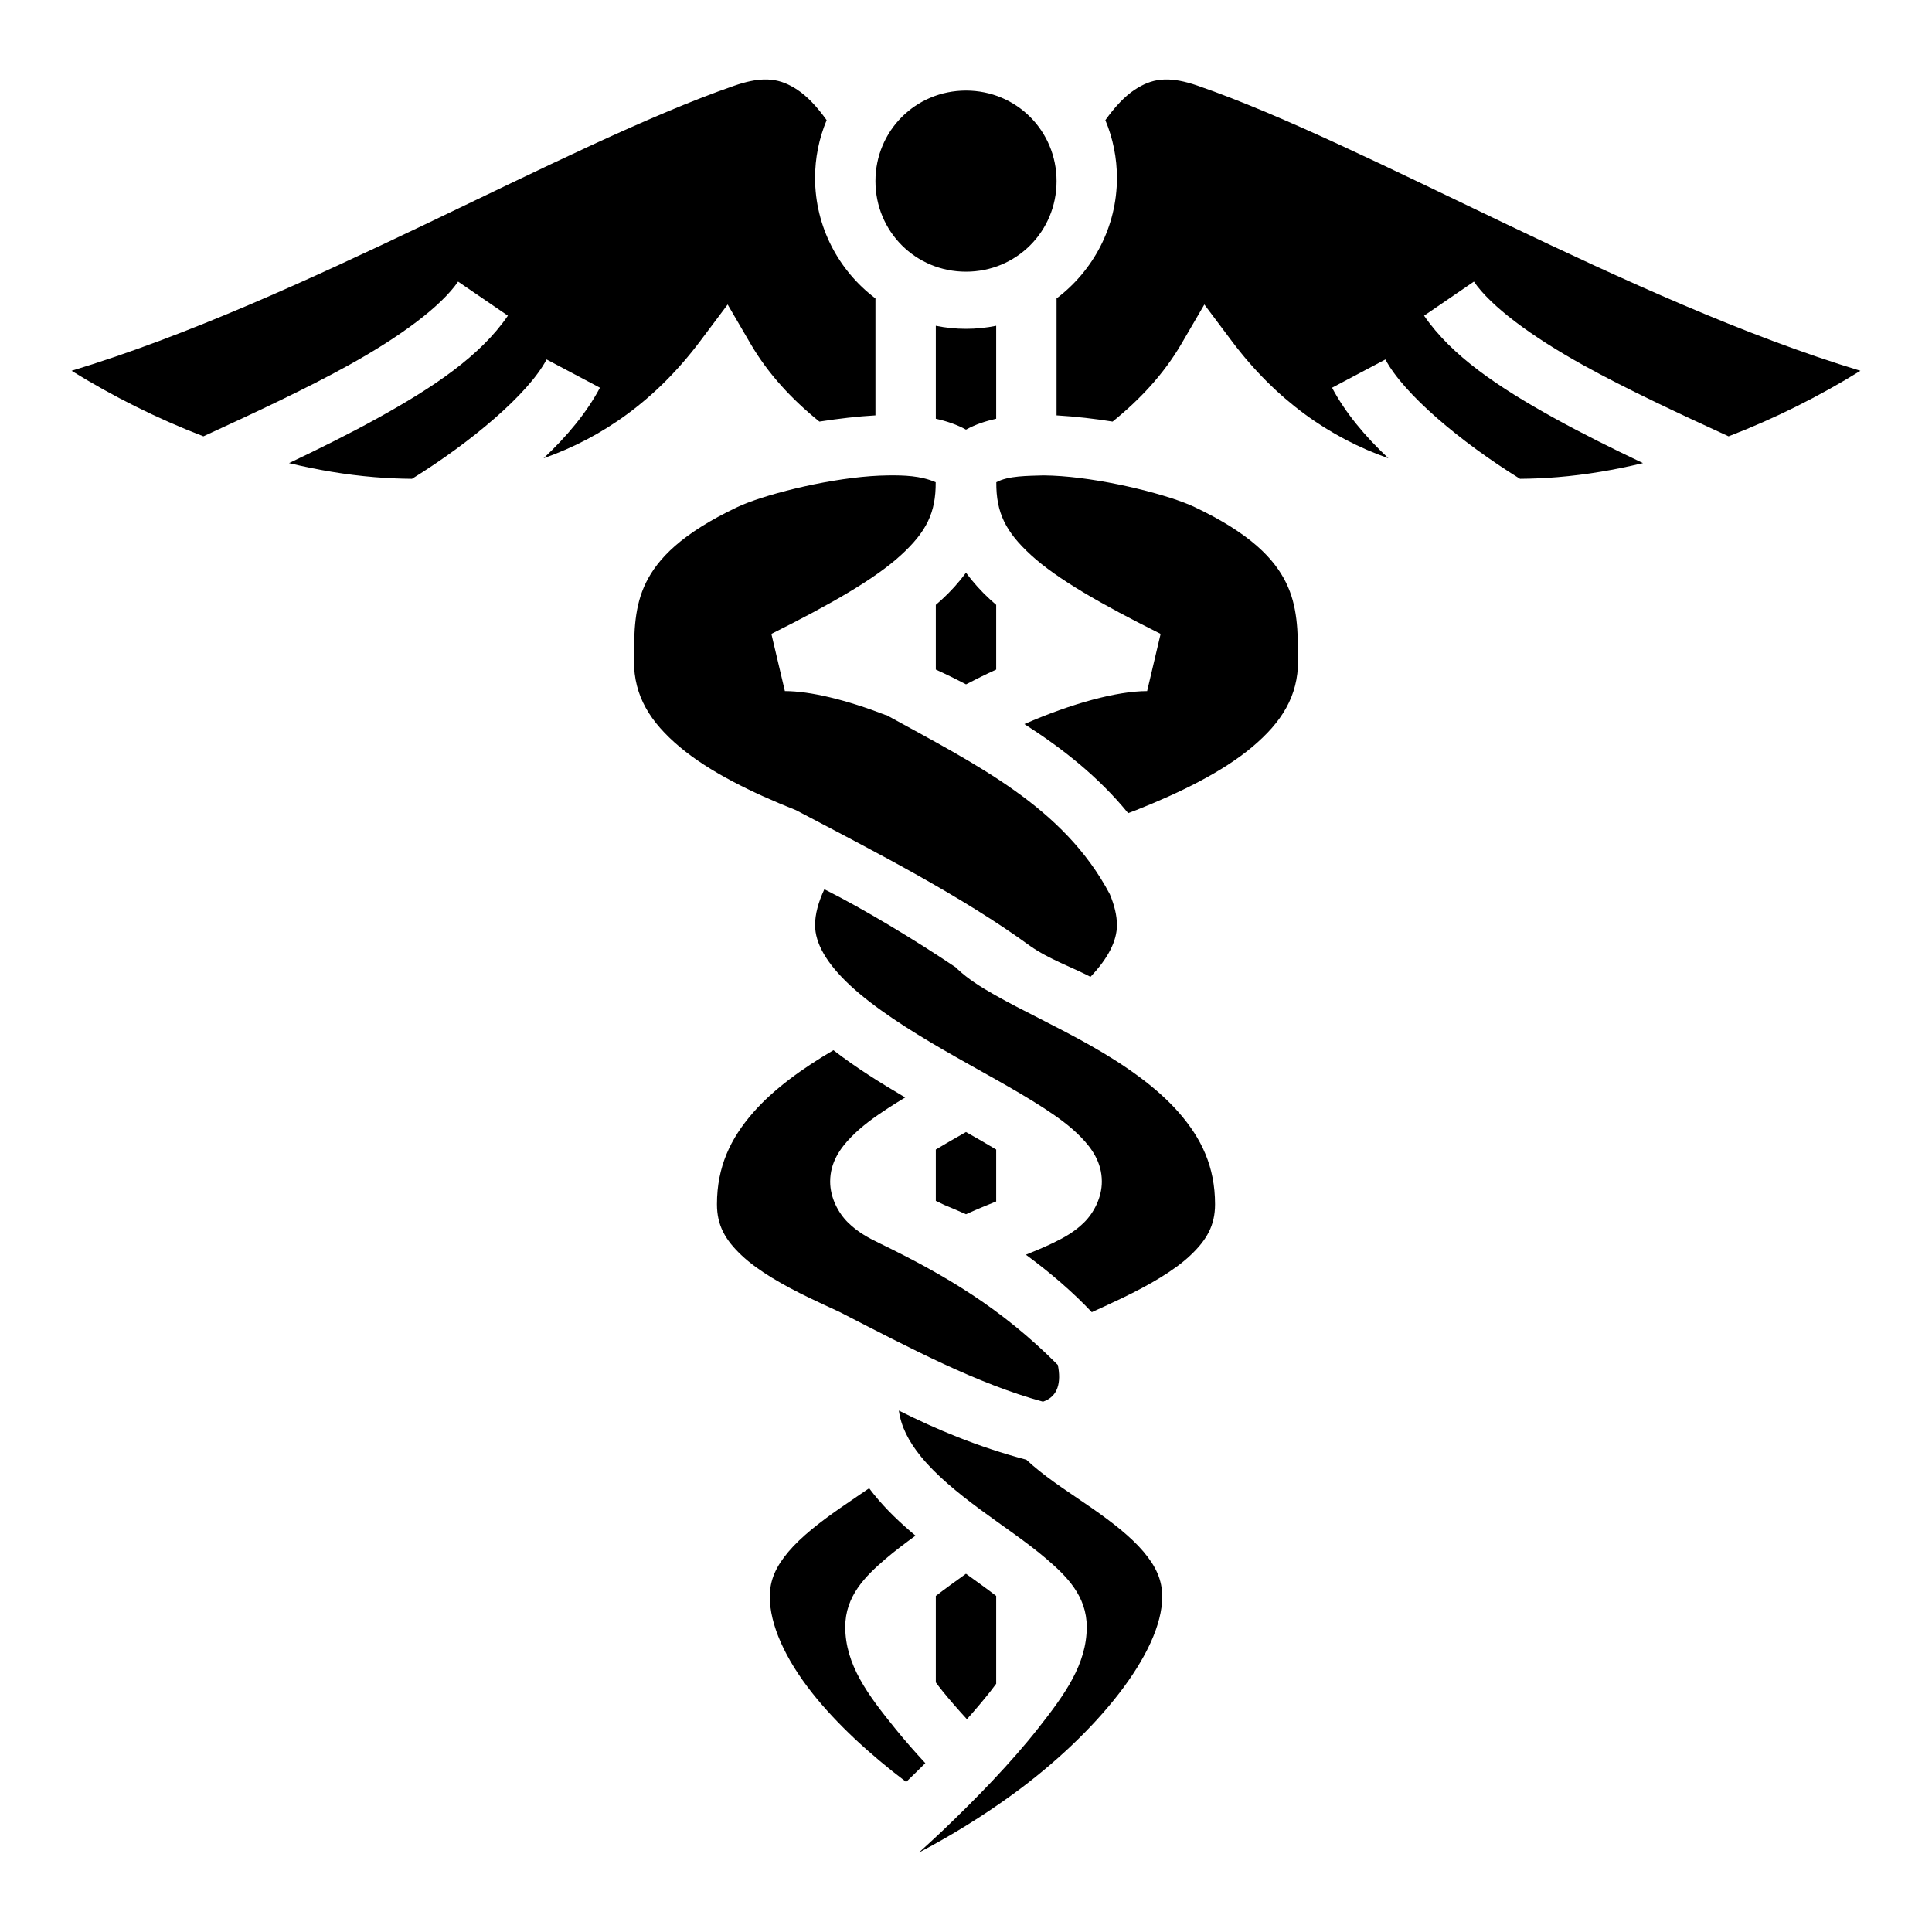
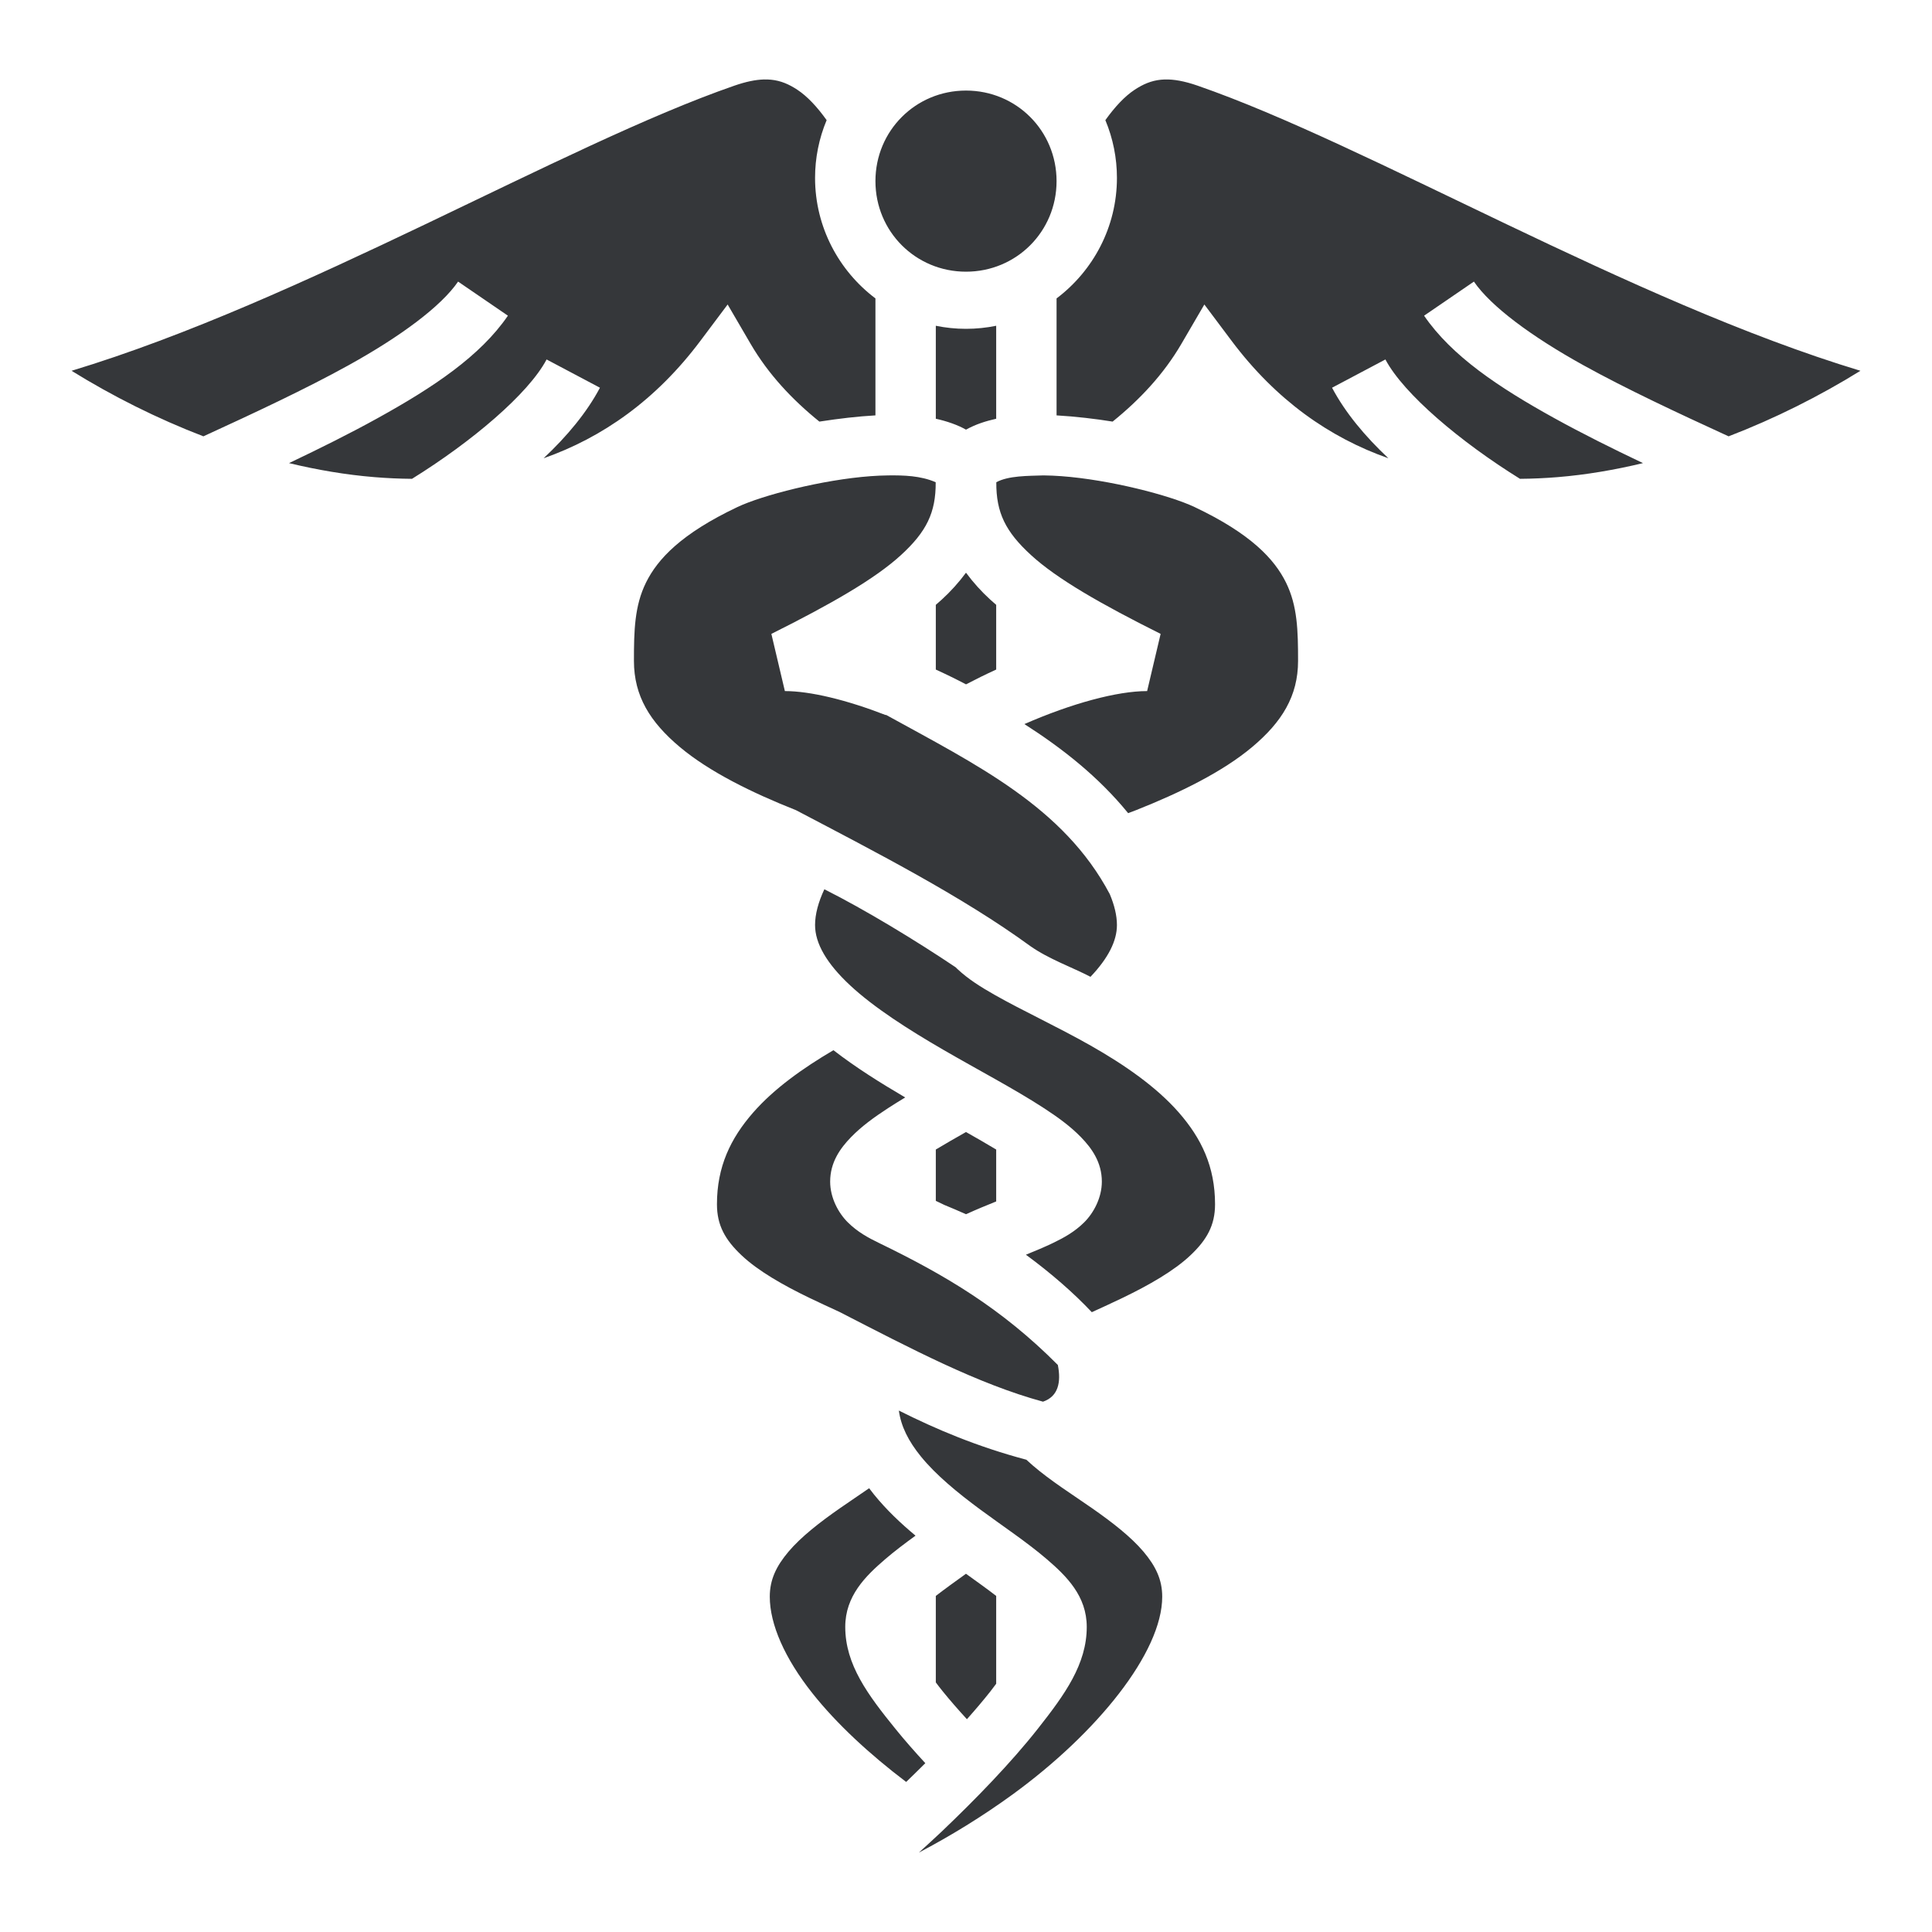
<svg xmlns="http://www.w3.org/2000/svg" style="height: 512px; width: 512px;" viewBox="0 0 512 512">
  <defs>
    <filter id="shadow-3" height="300%" width="300%" x="-100%" y="-100%">
      <feFlood flood-color="rgba(255, 255, 255, 1)" result="flood" />
      <feComposite in="flood" in2="SourceGraphic" operator="atop" result="composite" />
      <feGaussianBlur in="composite" stdDeviation="15" result="blur" />
      <feOffset dx="0" dy="0" result="offset" />
      <feComposite in="SourceGraphic" in2="offset" operator="over" />
    </filter>
  </defs>
  <g class="" style="" transform="translate(0,0)">
-     <path d="M202.412 21.06c-2.189.065-4.715.577-7.795 1.643C149.244 38.411 80.172 79.747 18.965 98.262c10.858 6.727 22.689 12.663 34.941 17.37 13.696-6.286 27.073-12.537 38.414-18.808 13.887-7.678 24.612-15.672 29.078-22.199l13.204 9.035c-7.33 10.712-19.785 19.009-34.54 27.166-7.337 4.057-15.276 8.01-23.468 11.904 7.515 1.809 15.064 3.09 22.533 3.707 3.378.28 6.732.43 10.057.456 15.845-9.826 30.838-22.51 35.67-31.631l14.138 7.488c-3.464 6.54-8.679 12.826-14.933 18.695 15.63-5.498 29.79-15.436 41.54-31.103l7.235-9.647 6.076 10.416c4.704 8.064 11.043 14.811 18.235 20.618 5.332-.816 10.034-1.374 14.855-1.649V79.084c-9.7-7.317-16-18.93-16-31.941a39.612 39.612 0 0 1 3.068-15.305c-2.539-3.553-5.16-6.348-7.793-8.072-2.172-1.423-4.325-2.385-6.941-2.643a15.694 15.694 0 0 0-1.922-.063zm106.258 0c-.342.01-.677.03-1.004.063-2.616.258-4.769 1.22-6.941 2.643-2.634 1.724-5.254 4.52-7.793 8.072A39.612 39.612 0 0 1 296 47.143c0 13.011-6.3 24.624-16 31.941v30.996c5.003.289 10.454.932 14.855 1.649 7.192-5.807 13.531-12.554 18.235-20.618l6.076-10.416 7.234 9.647c11.75 15.667 25.911 25.605 41.541 31.103-6.254-5.869-11.47-12.155-14.933-18.695l14.138-7.488c4.832 9.122 19.825 21.805 35.67 31.63a134.06 134.06 0 0 0 10.057-.454c7.47-.619 15.018-1.9 22.533-3.708-8.192-3.894-16.131-7.847-23.469-11.904-14.754-8.157-27.208-16.454-34.539-27.166l13.204-9.035c4.466 6.527 15.19 14.521 29.078 22.2 11.34 6.27 24.718 12.52 38.414 18.808 12.252-4.708 24.083-10.644 34.941-17.371-61.207-18.515-130.279-59.85-175.652-75.559-3.52-1.219-6.317-1.711-8.713-1.642zM256 24c-13.35 0-24 10.65-24 24s10.65 24 24 24 24-10.65 24-24-10.65-24-24-24zm-8 62.332v24.64c2.793.606 5.759 1.61 8 2.89 2.681-1.483 5.28-2.266 8-2.89v-24.64c-2.587.53-5.263.81-8 .81s-5.413-.28-8-.81zm-12.547 39.654a76.025 76.025 0 0 0-4.674.2c-12.862.942-28.802 5.08-35.353 8.185-14.907 7.066-21.148 13.791-24.215 19.988-3.067 6.198-3.211 12.802-3.211 20.784 0 9.333 4.299 16.218 12.146 22.812 7.848 6.594 19.157 12.141 30.8 16.75 21.493 11.283 44.162 22.942 62.048 35.984 4.915 3.475 11.183 5.658 15.998 8.178 4.717-4.959 7.008-9.53 7.008-13.724 0-2.5-.667-5.262-1.893-8.182-12.214-23.082-35.176-34.215-59.312-47.52l-.057.063c-10.371-4.023-20.014-6.361-26.738-6.361l-3.578-15.157c15.833-7.916 27.435-14.553 34.338-20.877 6.756-6.188 9.266-11.253 9.209-19.312-4.007-1.756-8.557-1.851-12.516-1.81zm41.094 0c-4.174.141-9.299.064-12.516 1.81-.057 8.06 2.453 13.125 9.21 19.313 6.902 6.324 18.504 12.961 34.337 20.877L304 183.143c-7.963 0-20.012 3.269-32.525 8.744 10.05 6.432 19.599 13.926 27.498 23.611.695-.268 1.387-.518 2.082-.793 11.642-4.609 22.95-10.156 30.799-16.75C339.7 191.361 344 184.475 344 175.143c0-7.982-.144-14.586-3.21-20.784-3.068-6.197-9.309-12.922-24.216-19.988-6.55-3.105-22.491-7.243-35.353-8.185a75.995 75.995 0 0 0-4.674-.2zM256 151.77a49.262 49.262 0 0 1-6.434 7.138c-.508.466-1.035.926-1.566 1.383v17.15a160.265 160.265 0 0 1 8.008 3.92 163.653 163.653 0 0 1 7.992-3.92v-17.15a68.078 68.078 0 0 1-1.566-1.383A49.264 49.264 0 0 1 256 151.77zm-37.537 83.896c-1.594 3.4-2.463 6.61-2.463 9.477 0 4.833 3.03 10.165 9.322 16.015 6.292 5.85 15.368 11.666 24.686 17.06 9.318 5.395 18.832 10.38 26.472 15.339 3.82 2.48 7.189 4.92 9.995 7.81 2.806 2.89 5.525 6.609 5.525 11.776 0 4.25-2.151 8.289-4.693 10.804-2.543 2.516-5.357 4.063-8.274 5.467-2.293 1.104-4.71 2.104-7.16 3.098 6.558 4.82 12.595 10.053 17.467 15.232 2.72-1.247 5.468-2.497 8.181-3.807 6.982-3.37 13.564-7.126 17.93-11.242 4.367-4.115 6.549-7.97 6.549-13.552 0-9.945-3.598-17.446-9.586-24.297-5.988-6.852-14.492-12.712-23.363-17.746-8.87-5.035-17.995-9.213-25.438-13.438-3.721-2.112-7.045-4.194-9.908-6.88-.146-.138-.29-.291-.435-.434-10.483-7.04-23.998-15.262-34.807-20.682zm2.406 42.647c-8.107 4.759-15.766 10.22-21.283 16.533-5.988 6.85-9.586 14.352-9.586 24.297 0 5.583 2.182 9.437 6.549 13.552 4.366 4.116 10.948 7.872 17.93 11.243 2.64 1.274 5.3 2.493 7.94 3.708 19.051 9.787 36.7 19.107 53.985 23.813 4.034-1.373 4.848-5.133 3.936-9.729-14.856-14.943-29.808-23.803-47.373-32.316-2.917-1.404-5.731-2.951-8.274-5.467-2.542-2.515-4.693-6.554-4.693-10.804 0-5.167 2.72-8.885 5.525-11.776 2.806-2.89 6.174-5.33 9.995-7.81a158.19 158.19 0 0 1 4.373-2.721c-6.53-3.83-13.092-7.935-19.024-12.524zM256 299.998c-2.85 1.615-5.56 3.17-8 4.64v13.602c.75.346 1.504.714 2.258 1.082 1.845.76 3.75 1.558 5.74 2.461 2.81-1.274 5.521-2.389 8.002-3.388v-13.756a336.594 336.594 0 0 0-8-4.641zm-17.795 73.816c.588 4.245 2.564 8.12 5.824 12.147 3.933 4.857 9.67 9.59 15.723 14.059 6.053 4.469 12.365 8.641 17.643 13.166 5.277 4.524 10.605 9.79 10.605 17.957 0 9.9-5.82 17.934-12.969 27-7.148 9.065-16.35 18.536-25.51 27.273-2.047 1.953-3.986 3.667-6.005 5.53 8.23-4.31 16.77-9.533 24.816-15.385C290.729 459.27 308 437.905 308 423.143c0-4.467-1.67-8.043-4.982-11.957-3.312-3.915-8.27-7.772-13.592-11.48-5.322-3.71-10.947-7.234-15.762-11.368-.558-.48-1.115-.98-1.666-1.494-12.987-3.453-23.893-8.06-33.793-13.03zm-7.873 20.582c-2.574 1.786-5.2 3.527-7.758 5.31-5.321 3.708-10.28 7.565-13.592 11.48-3.311 3.914-4.982 7.49-4.982 11.957 0 7.314 3.964 16.342 11.316 25.61 6.386 8.05 15.135 16.148 24.827 23.481a384.732 384.732 0 0 0 5.076-4.976c-2.796-3.028-5.456-6.053-7.871-9.033C230.003 449.162 224 441.16 224 431.143c0-8.167 5.328-13.433 10.605-17.957 2.485-2.13 5.21-4.181 8.018-6.223-3.918-3.258-7.718-6.846-11.027-10.934-.431-.532-.85-1.079-1.264-1.633zm25.662 22.666c-2.896 2.081-5.66 4.071-7.994 5.872v22.921c.565.76 1.152 1.525 1.777 2.297 1.95 2.407 4.133 4.909 6.467 7.457 2.24-2.519 4.349-4.995 6.225-7.375.536-.68 1.04-1.353 1.531-2.023v-23.277c-2.346-1.81-5.09-3.778-8.006-5.872z" fill="#000000" fill-opacity="1" />
+     <path d="M202.412 21.06c-2.189.065-4.715.577-7.795 1.643C149.244 38.411 80.172 79.747 18.965 98.262c10.858 6.727 22.689 12.663 34.941 17.37 13.696-6.286 27.073-12.537 38.414-18.808 13.887-7.678 24.612-15.672 29.078-22.199l13.204 9.035c-7.33 10.712-19.785 19.009-34.54 27.166-7.337 4.057-15.276 8.01-23.468 11.904 7.515 1.809 15.064 3.09 22.533 3.707 3.378.28 6.732.43 10.057.456 15.845-9.826 30.838-22.51 35.67-31.631l14.138 7.488c-3.464 6.54-8.679 12.826-14.933 18.695 15.63-5.498 29.79-15.436 41.54-31.103l7.235-9.647 6.076 10.416c4.704 8.064 11.043 14.811 18.235 20.618 5.332-.816 10.034-1.374 14.855-1.649V79.084c-9.7-7.317-16-18.93-16-31.941a39.612 39.612 0 0 1 3.068-15.305c-2.539-3.553-5.16-6.348-7.793-8.072-2.172-1.423-4.325-2.385-6.941-2.643a15.694 15.694 0 0 0-1.922-.063zm106.258 0c-.342.01-.677.03-1.004.063-2.616.258-4.769 1.22-6.941 2.643-2.634 1.724-5.254 4.52-7.793 8.072A39.612 39.612 0 0 1 296 47.143c0 13.011-6.3 24.624-16 31.941v30.996c5.003.289 10.454.932 14.855 1.649 7.192-5.807 13.531-12.554 18.235-20.618l6.076-10.416 7.234 9.647c11.75 15.667 25.911 25.605 41.541 31.103-6.254-5.869-11.47-12.155-14.933-18.695l14.138-7.488c4.832 9.122 19.825 21.805 35.67 31.63a134.06 134.06 0 0 0 10.057-.454c7.47-.619 15.018-1.9 22.533-3.708-8.192-3.894-16.131-7.847-23.469-11.904-14.754-8.157-27.208-16.454-34.539-27.166l13.204-9.035c4.466 6.527 15.19 14.521 29.078 22.2 11.34 6.27 24.718 12.52 38.414 18.808 12.252-4.708 24.083-10.644 34.941-17.371-61.207-18.515-130.279-59.85-175.652-75.559-3.52-1.219-6.317-1.711-8.713-1.642zM256 24c-13.35 0-24 10.65-24 24s10.65 24 24 24 24-10.65 24-24-10.65-24-24-24zm-8 62.332v24.64c2.793.606 5.759 1.61 8 2.89 2.681-1.483 5.28-2.266 8-2.89v-24.64c-2.587.53-5.263.81-8 .81s-5.413-.28-8-.81zm-12.547 39.654a76.025 76.025 0 0 0-4.674.2c-12.862.942-28.802 5.08-35.353 8.185-14.907 7.066-21.148 13.791-24.215 19.988-3.067 6.198-3.211 12.802-3.211 20.784 0 9.333 4.299 16.218 12.146 22.812 7.848 6.594 19.157 12.141 30.8 16.75 21.493 11.283 44.162 22.942 62.048 35.984 4.915 3.475 11.183 5.658 15.998 8.178 4.717-4.959 7.008-9.53 7.008-13.724 0-2.5-.667-5.262-1.893-8.182-12.214-23.082-35.176-34.215-59.312-47.52l-.057.063c-10.371-4.023-20.014-6.361-26.738-6.361l-3.578-15.157c15.833-7.916 27.435-14.553 34.338-20.877 6.756-6.188 9.266-11.253 9.209-19.312-4.007-1.756-8.557-1.851-12.516-1.81zm41.094 0c-4.174.141-9.299.064-12.516 1.81-.057 8.06 2.453 13.125 9.21 19.313 6.902 6.324 18.504 12.961 34.337 20.877L304 183.143c-7.963 0-20.012 3.269-32.525 8.744 10.05 6.432 19.599 13.926 27.498 23.611.695-.268 1.387-.518 2.082-.793 11.642-4.609 22.95-10.156 30.799-16.75C339.7 191.361 344 184.475 344 175.143c0-7.982-.144-14.586-3.21-20.784-3.068-6.197-9.309-12.922-24.216-19.988-6.55-3.105-22.491-7.243-35.353-8.185a75.995 75.995 0 0 0-4.674-.2zM256 151.77a49.262 49.262 0 0 1-6.434 7.138c-.508.466-1.035.926-1.566 1.383v17.15a160.265 160.265 0 0 1 8.008 3.92 163.653 163.653 0 0 1 7.992-3.92v-17.15a68.078 68.078 0 0 1-1.566-1.383A49.264 49.264 0 0 1 256 151.77zm-37.537 83.896c-1.594 3.4-2.463 6.61-2.463 9.477 0 4.833 3.03 10.165 9.322 16.015 6.292 5.85 15.368 11.666 24.686 17.06 9.318 5.395 18.832 10.38 26.472 15.339 3.82 2.48 7.189 4.92 9.995 7.81 2.806 2.89 5.525 6.609 5.525 11.776 0 4.25-2.151 8.289-4.693 10.804-2.543 2.516-5.357 4.063-8.274 5.467-2.293 1.104-4.71 2.104-7.16 3.098 6.558 4.82 12.595 10.053 17.467 15.232 2.72-1.247 5.468-2.497 8.181-3.807 6.982-3.37 13.564-7.126 17.93-11.242 4.367-4.115 6.549-7.97 6.549-13.552 0-9.945-3.598-17.446-9.586-24.297-5.988-6.852-14.492-12.712-23.363-17.746-8.87-5.035-17.995-9.213-25.438-13.438-3.721-2.112-7.045-4.194-9.908-6.88-.146-.138-.29-.291-.435-.434-10.483-7.04-23.998-15.262-34.807-20.682zm2.406 42.647c-8.107 4.759-15.766 10.22-21.283 16.533-5.988 6.85-9.586 14.352-9.586 24.297 0 5.583 2.182 9.437 6.549 13.552 4.366 4.116 10.948 7.872 17.93 11.243 2.64 1.274 5.3 2.493 7.94 3.708 19.051 9.787 36.7 19.107 53.985 23.813 4.034-1.373 4.848-5.133 3.936-9.729-14.856-14.943-29.808-23.803-47.373-32.316-2.917-1.404-5.731-2.951-8.274-5.467-2.542-2.515-4.693-6.554-4.693-10.804 0-5.167 2.72-8.885 5.525-11.776 2.806-2.89 6.174-5.33 9.995-7.81a158.19 158.19 0 0 1 4.373-2.721c-6.53-3.83-13.092-7.935-19.024-12.524zM256 299.998c-2.85 1.615-5.56 3.17-8 4.64v13.602c.75.346 1.504.714 2.258 1.082 1.845.76 3.75 1.558 5.74 2.461 2.81-1.274 5.521-2.389 8.002-3.388v-13.756a336.594 336.594 0 0 0-8-4.641zm-17.795 73.816c.588 4.245 2.564 8.12 5.824 12.147 3.933 4.857 9.67 9.59 15.723 14.059 6.053 4.469 12.365 8.641 17.643 13.166 5.277 4.524 10.605 9.79 10.605 17.957 0 9.9-5.82 17.934-12.969 27-7.148 9.065-16.35 18.536-25.51 27.273-2.047 1.953-3.986 3.667-6.005 5.53 8.23-4.31 16.77-9.533 24.816-15.385C290.729 459.27 308 437.905 308 423.143c0-4.467-1.67-8.043-4.982-11.957-3.312-3.915-8.27-7.772-13.592-11.48-5.322-3.71-10.947-7.234-15.762-11.368-.558-.48-1.115-.98-1.666-1.494-12.987-3.453-23.893-8.06-33.793-13.03zm-7.873 20.582c-2.574 1.786-5.2 3.527-7.758 5.31-5.321 3.708-10.28 7.565-13.592 11.48-3.311 3.914-4.982 7.49-4.982 11.957 0 7.314 3.964 16.342 11.316 25.61 6.386 8.05 15.135 16.148 24.827 23.481a384.732 384.732 0 0 0 5.076-4.976c-2.796-3.028-5.456-6.053-7.871-9.033C230.003 449.162 224 441.16 224 431.143c0-8.167 5.328-13.433 10.605-17.957 2.485-2.13 5.21-4.181 8.018-6.223-3.918-3.258-7.718-6.846-11.027-10.934-.431-.532-.85-1.079-1.264-1.633zm25.662 22.666c-2.896 2.081-5.66 4.071-7.994 5.872v22.921c.565.76 1.152 1.525 1.777 2.297 1.95 2.407 4.133 4.909 6.467 7.457 2.24-2.519 4.349-4.995 6.225-7.375.536-.68 1.04-1.353 1.531-2.023v-23.277c-2.346-1.81-5.09-3.778-8.006-5.872z" fill="#35373A" fill-opacity="1" />
  </g>
</svg>
